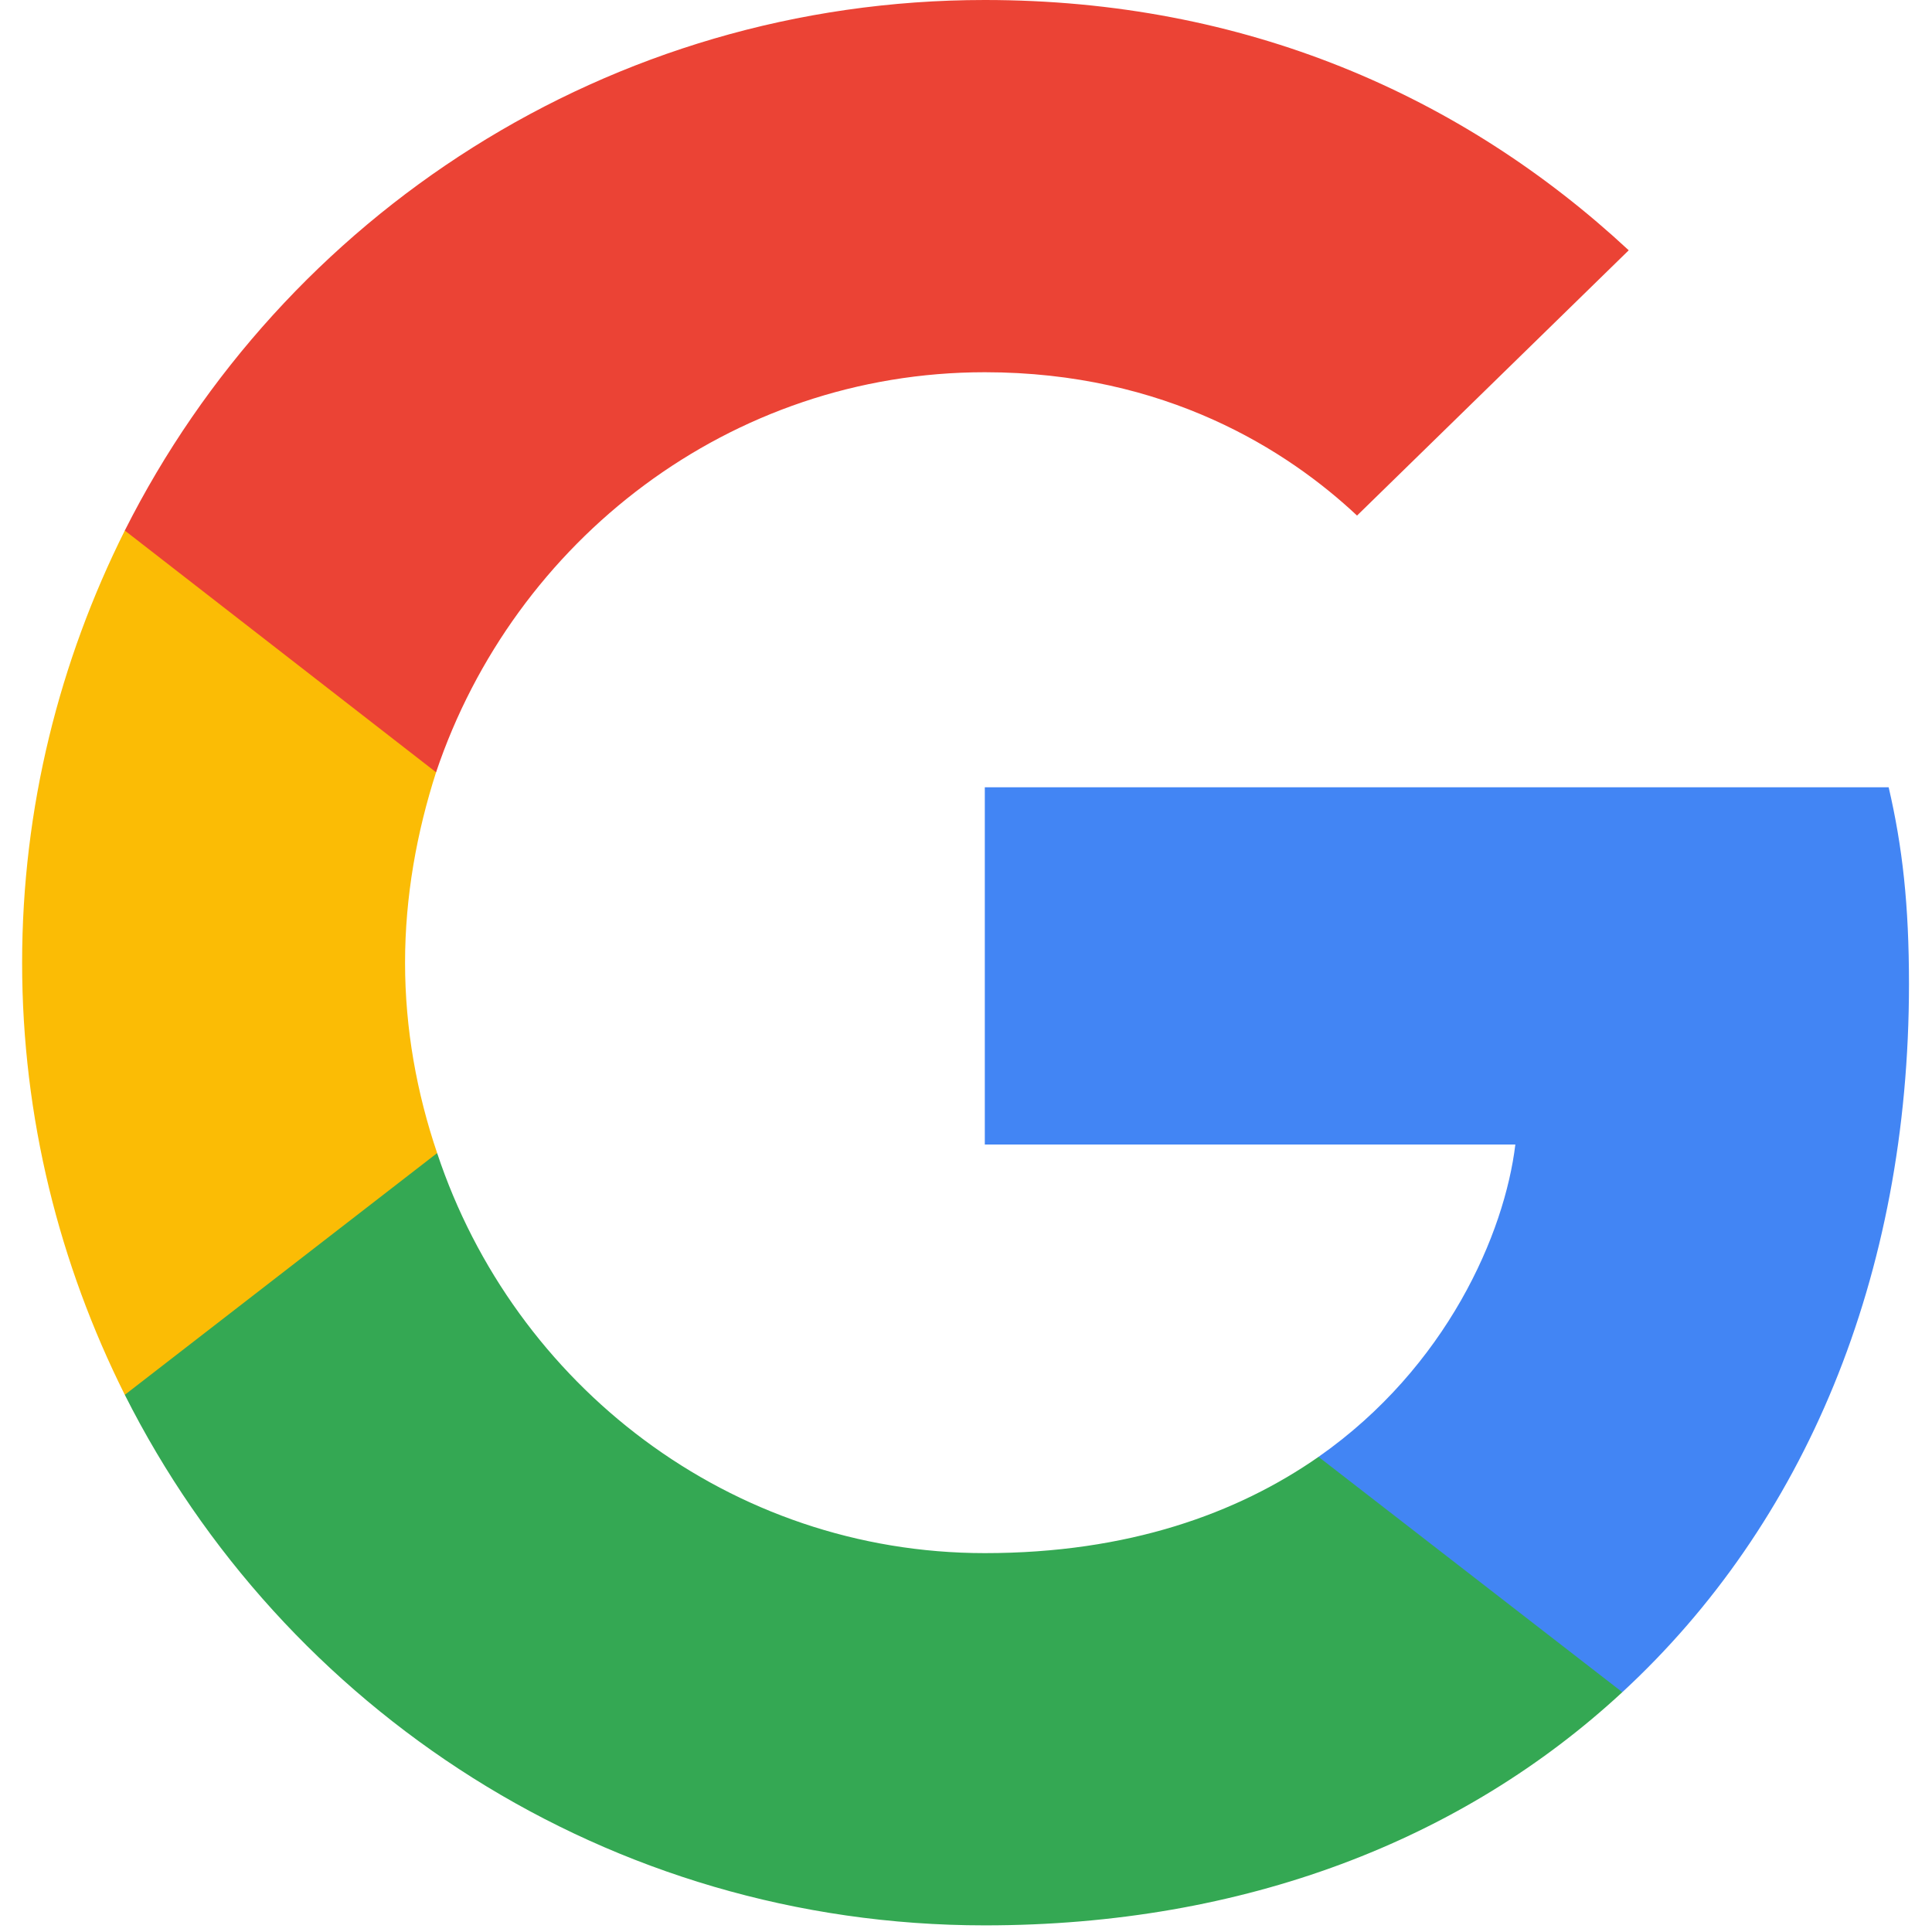
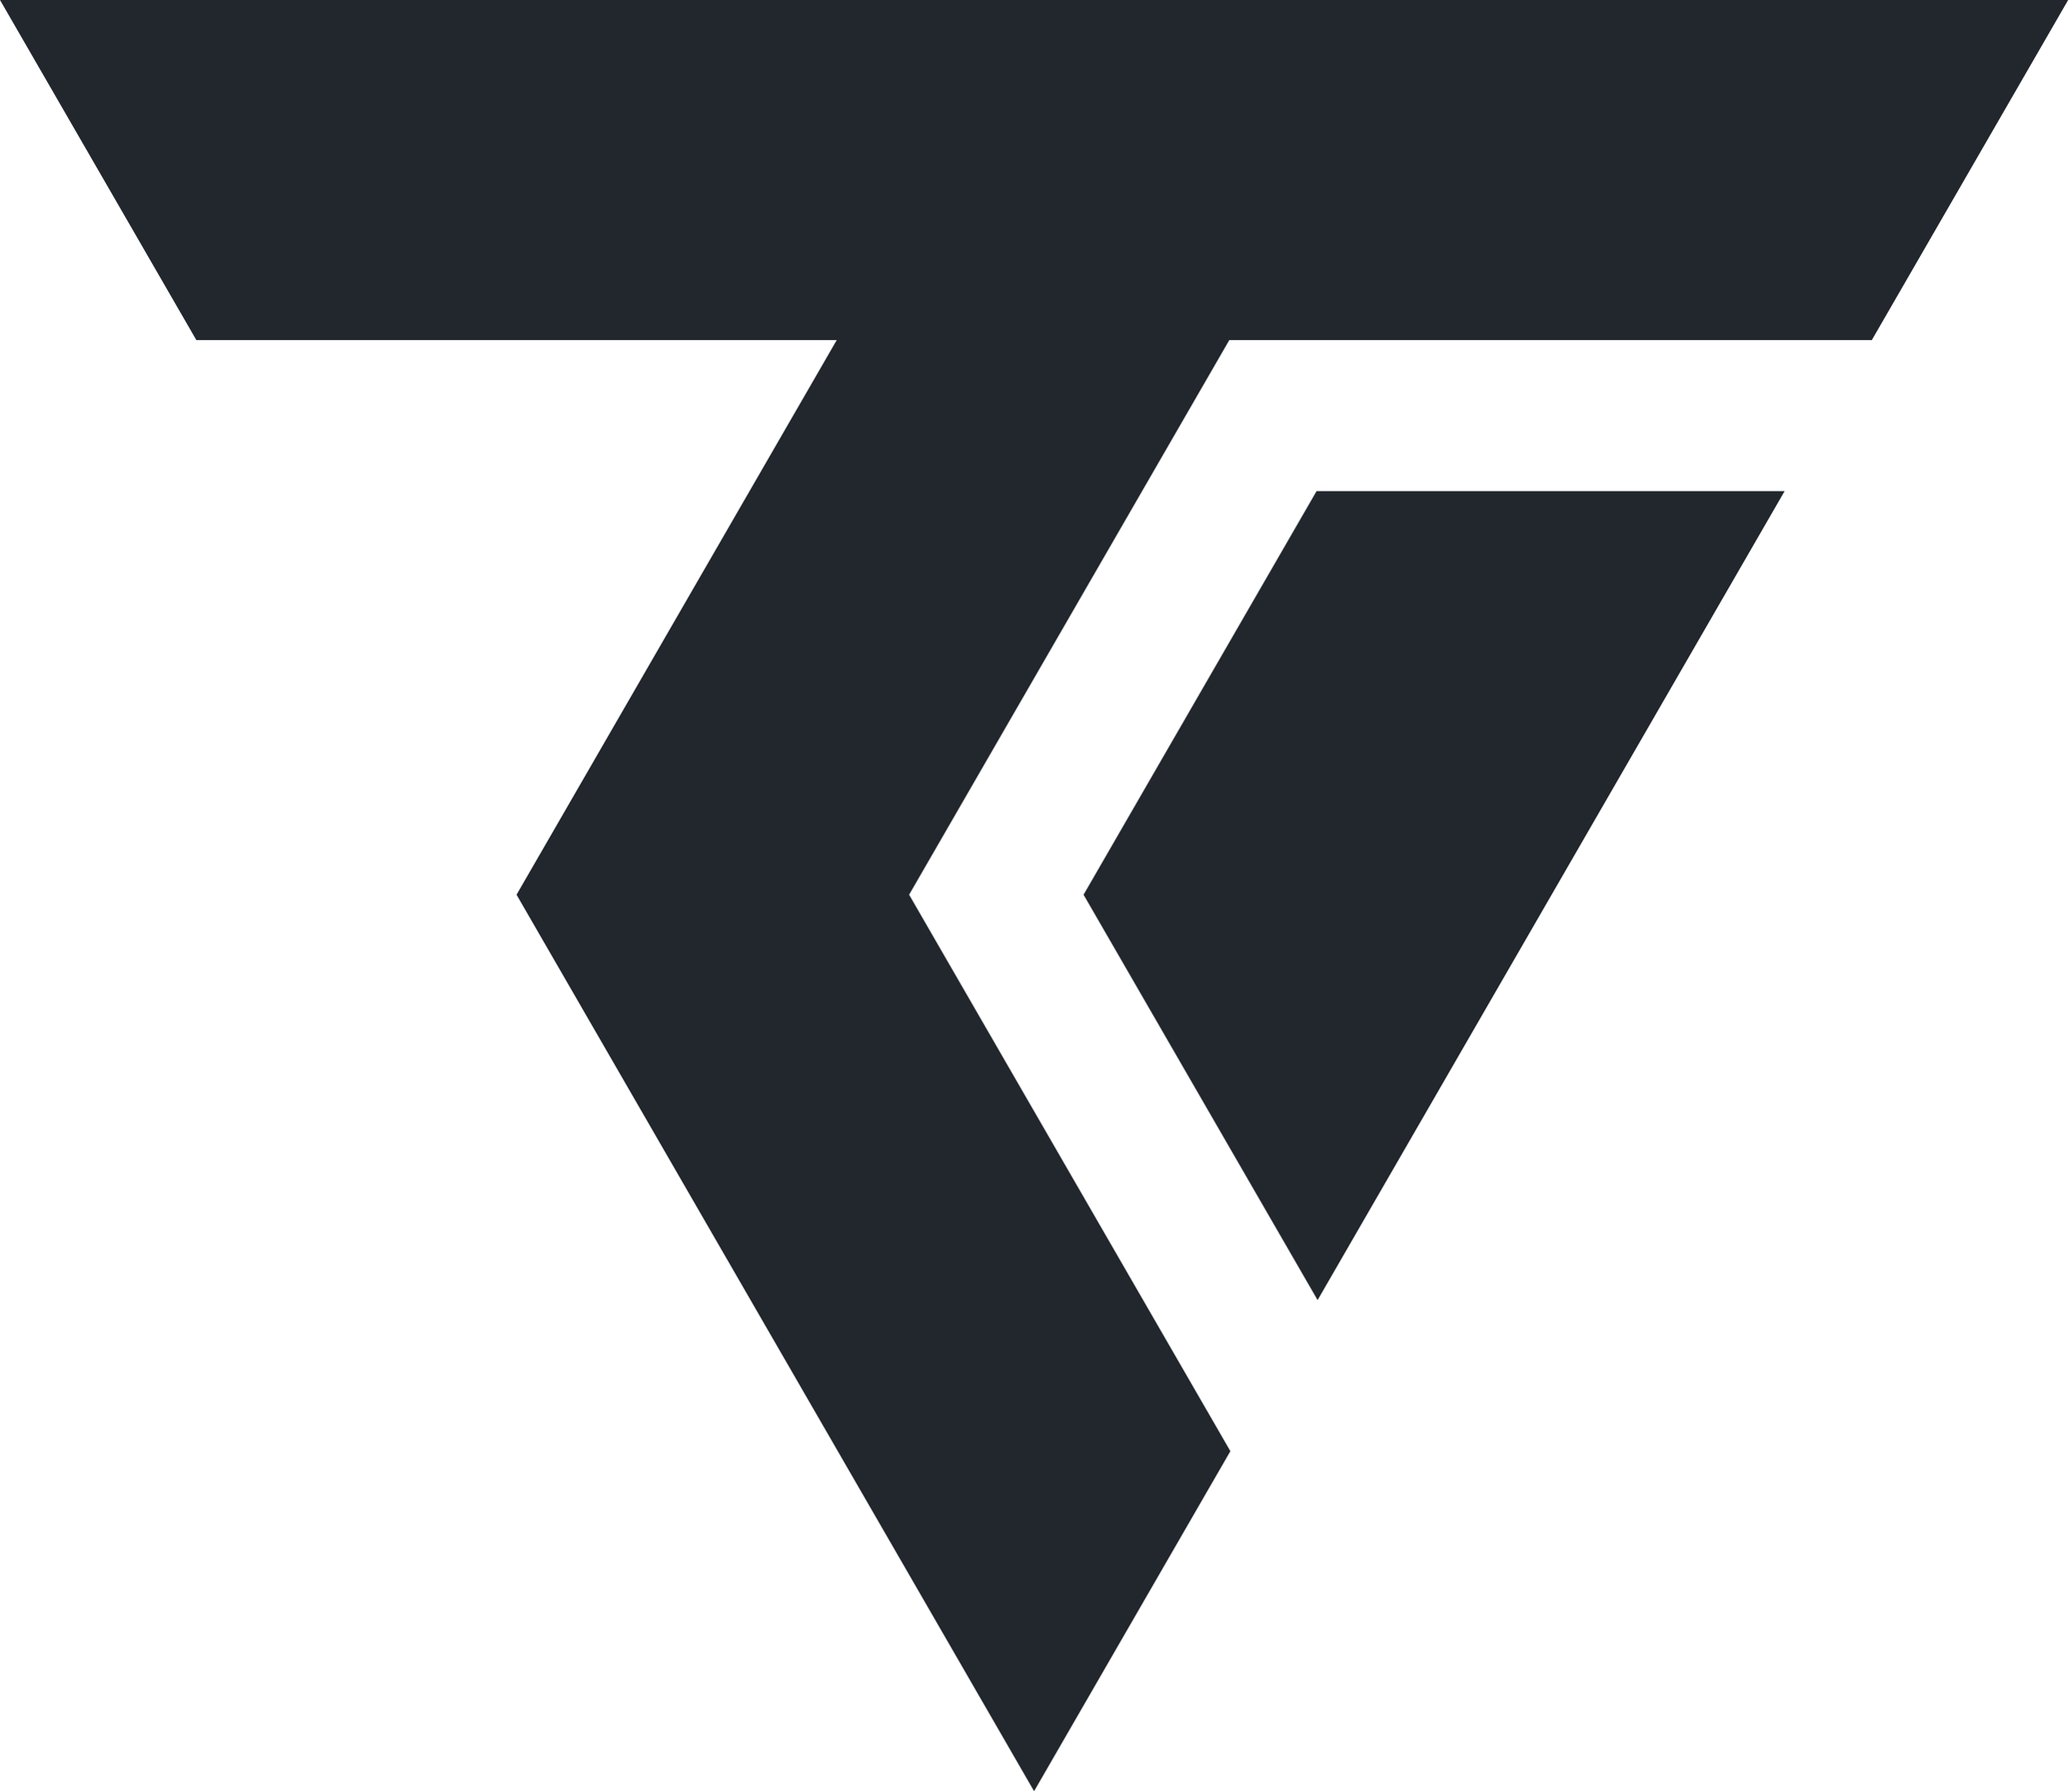
- <svg xmlns="http://www.w3.org/2000/svg" width="800px" height="800px" viewBox="-3 0 262 262" preserveAspectRatio="xMidYMid">
-   <path d="M255.878 133.451c0-10.734-.871-18.567-2.756-26.69H130.55v48.448h71.947c-1.45 12.04-9.283 30.172-26.69 42.356l-.244 1.622 38.755 30.023 2.685.268c24.659-22.774 38.875-56.282 38.875-96.027" fill="#4285F4" />
-   <path d="M130.55 261.1c35.248 0 64.839-11.605 86.453-31.622l-41.196-31.913c-11.024 7.688-25.82 13.055-45.257 13.055-34.523 0-63.824-22.773-74.269-54.25l-1.531.13-40.298 31.187-.527 1.465C35.393 231.798 79.49 261.1 130.55 261.1" fill="#34A853" />
-   <path d="M56.281 156.37c-2.756-8.123-4.351-16.827-4.351-25.82 0-8.994 1.595-17.697 4.206-25.82l-.073-1.73L15.26 71.312l-1.335.635C5.077 89.644 0 109.517 0 130.55s5.077 40.905 13.925 58.602l42.356-32.782" fill="#FBBC05" />
-   <path d="M130.55 50.479c24.514 0 41.05 10.589 50.479 19.438l36.844-35.974C195.245 12.91 165.798 0 130.55 0 79.49 0 35.393 29.301 13.925 71.947l42.211 32.783c10.59-31.477 39.891-54.251 74.414-54.251" fill="#EB4335" />
+ <svg xmlns="http://www.w3.org/2000/svg" xmlns:ns1="http://www.openswatchbook.org/uri/2009/osb" xmlns:xlink="http://www.w3.org/1999/xlink" viewBox="0 0 577.732 500.331" width="577.732" height="500.331" version="1.1" id="svg111">
+   <defs id="defs75">
+     <linearGradient id="linearGradient1836" ns1:paint="solid">
+       <stop style="stop-color:#22272e;stop-opacity:1;" offset="0" id="stop1834" />
+     </linearGradient>
+     <marker id="DistanceX" orient="auto" refX="0" refY="0" style="overflow:visible">
+       <path d="M 3,-3 -3,3 M 0,-5 V 5" style="stroke:#000000;stroke-width:0.5" id="path62" />
+     </marker>
+     <pattern id="Hatch" patternUnits="userSpaceOnUse" width="8" height="8" x="0" y="0">
+       <path d="M8 4 l-4,4" stroke="#000000" stroke-width="0.25" linecap="square" id="path65" />
+       <path d="M6 2 l-4,4" stroke="#000000" stroke-width="0.25" linecap="square" id="path67" />
+       <path d="M4 0 l-4,4" stroke="#000000" stroke-width="0.25" linecap="square" id="path69" />
+     </pattern>
+     <symbol id="*Model_Space" />
+     <symbol id="*Paper_Space" />
+     <symbol id="*Paper_Space0" />
+     <linearGradient xlink:href="#linearGradient1836" id="linearGradient1838" x1="182.681" y1="627.642" x2="760.413" y2="627.642" gradientUnits="userSpaceOnUse" />
+   </defs>
+   <g id="g77" transform="translate(-182.6807,-377.4766)" />
+   <g id="g107" transform="translate(-182.6807,-377.4766)">
+     <g id="g1842">
+       <path id="path97" style="fill:url(#linearGradient1838);fill-opacity:1;stroke:#22272e;stroke-opacity:1" d="m 327.547,627.392 144,249.415 54.258,-93.978 -89.742,-155.437 89.742,-155.437 h 179.483 l 54.259,-93.978 h -576 l 54.258,93.978 h 179.483 z" />
+       <path d="m 680.347,515.155 h -129.6 l -64.8,112.237 64.8,112.237 z" style="fill:#22272e;fill-opacity:1;stroke:#22272e;stroke-opacity:1" id="path105" />
+     </g>
+   </g>
</svg>
